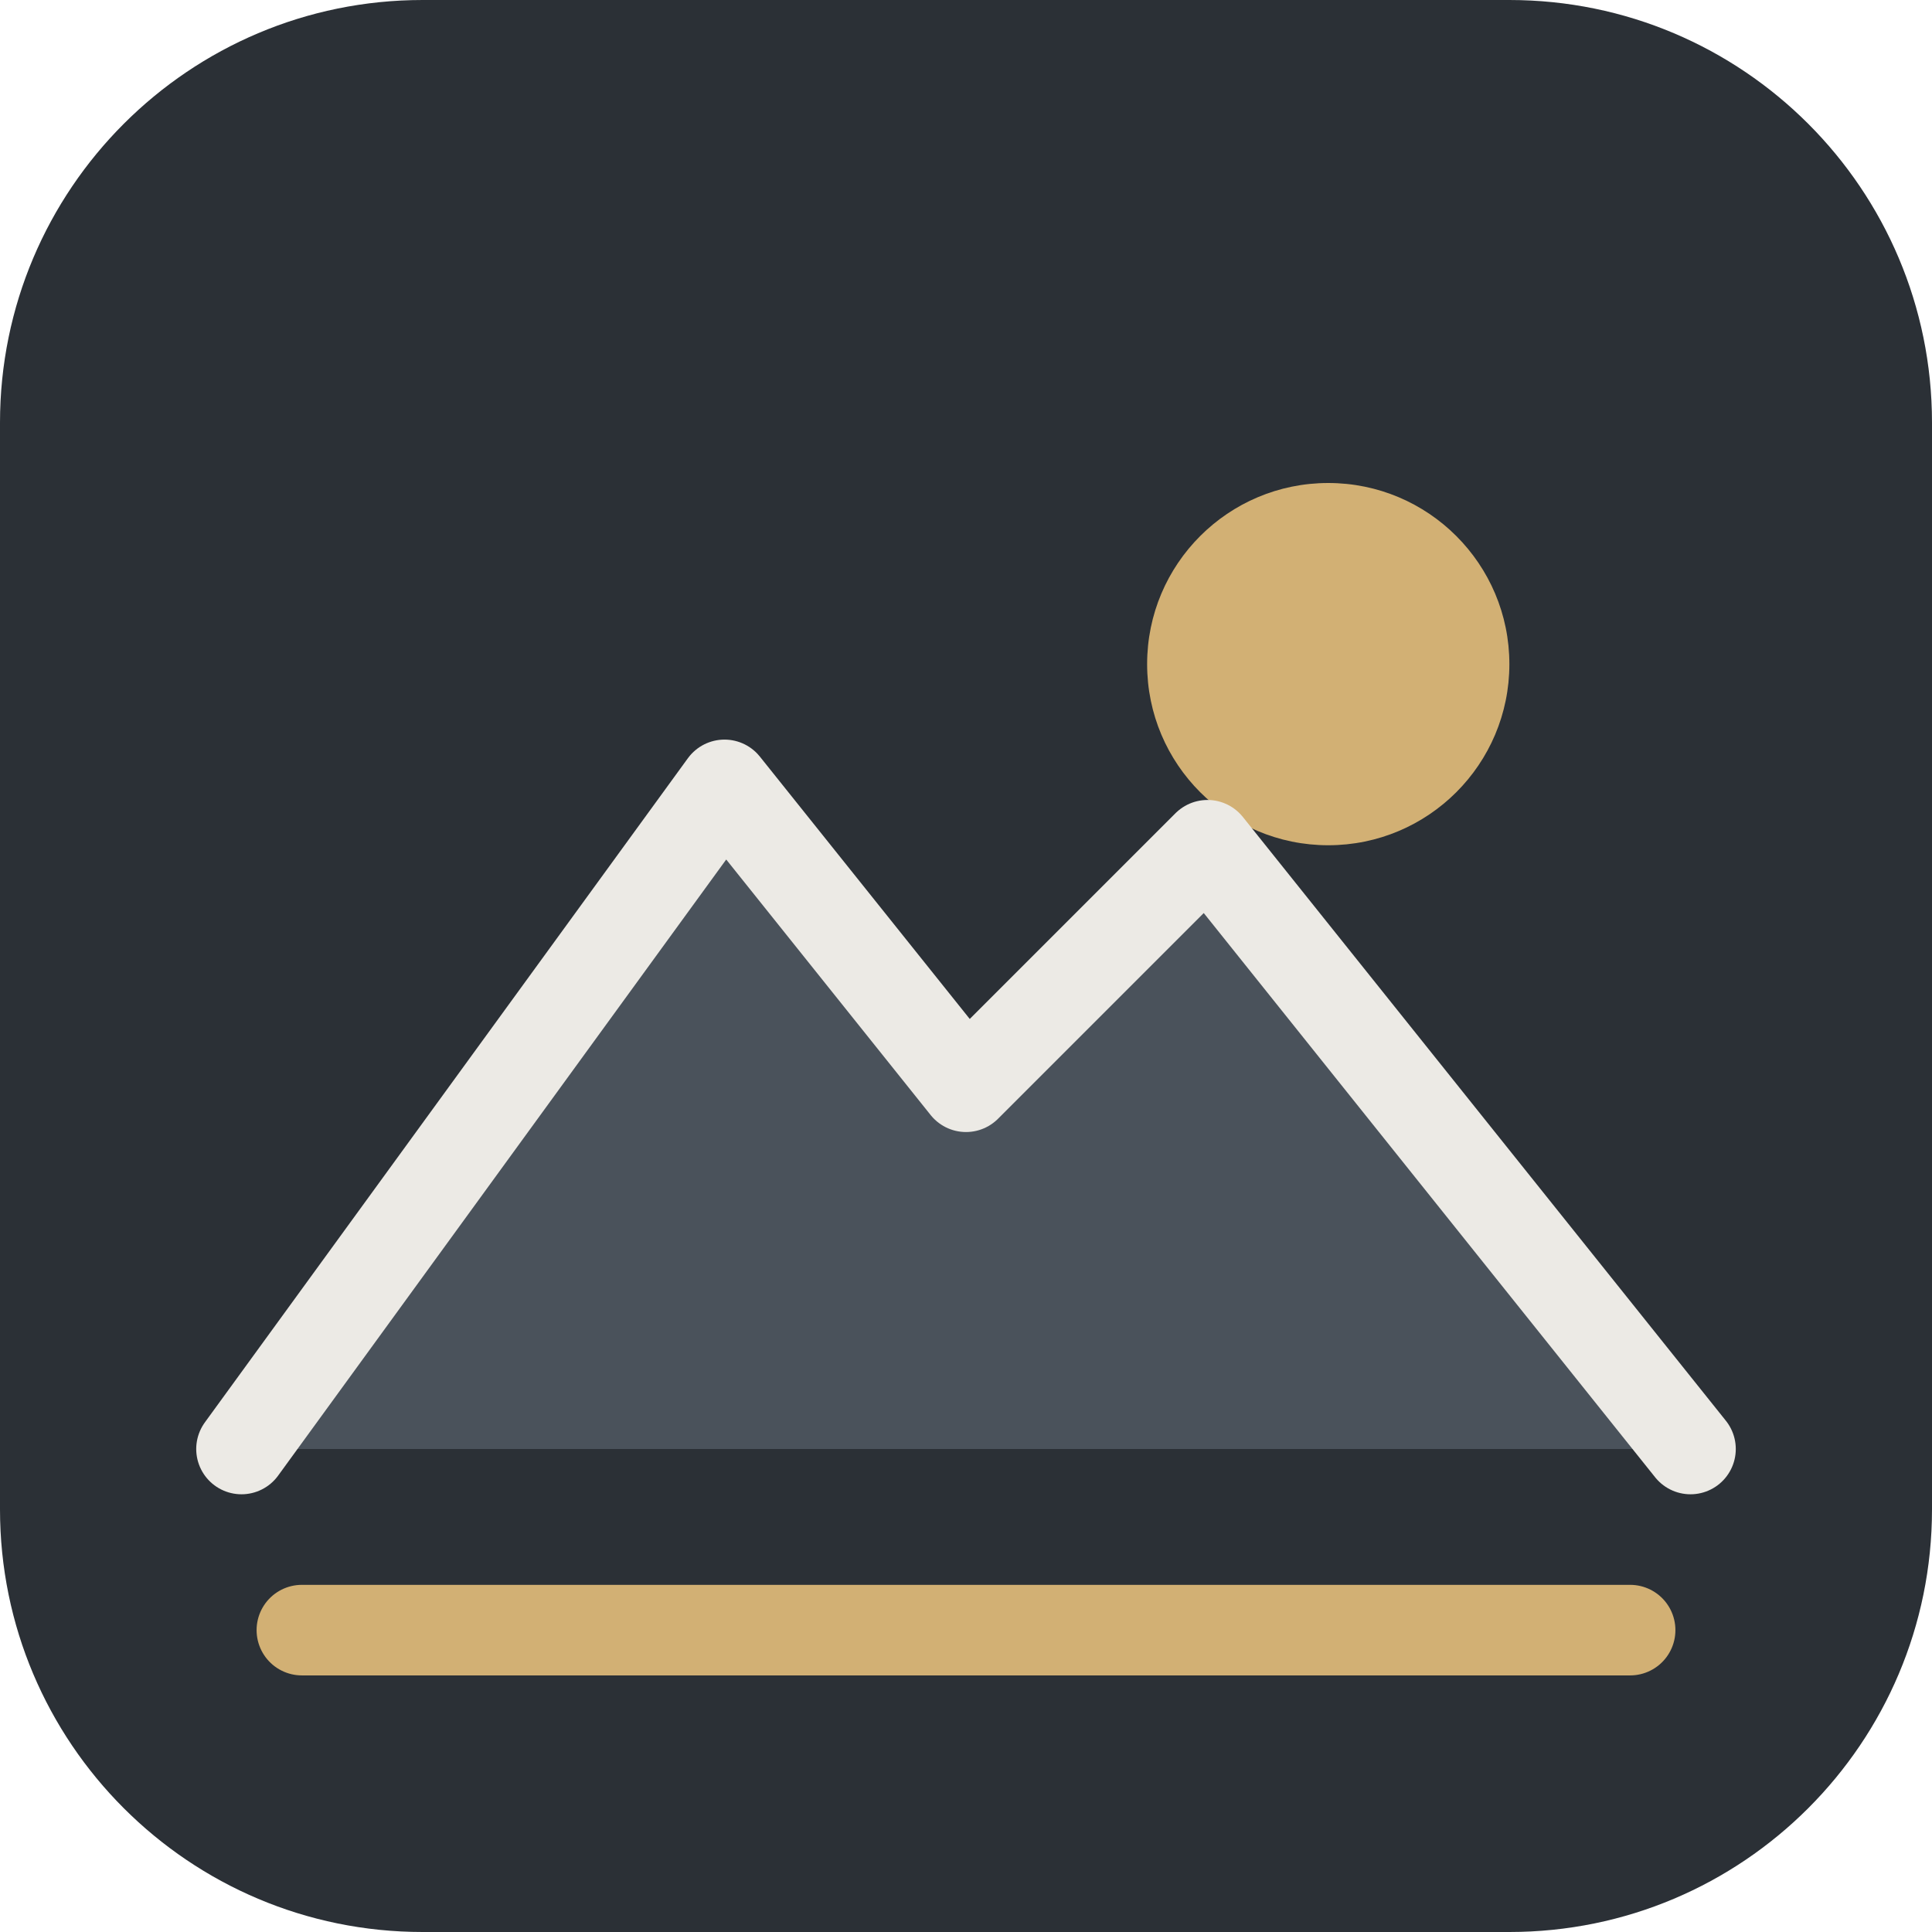
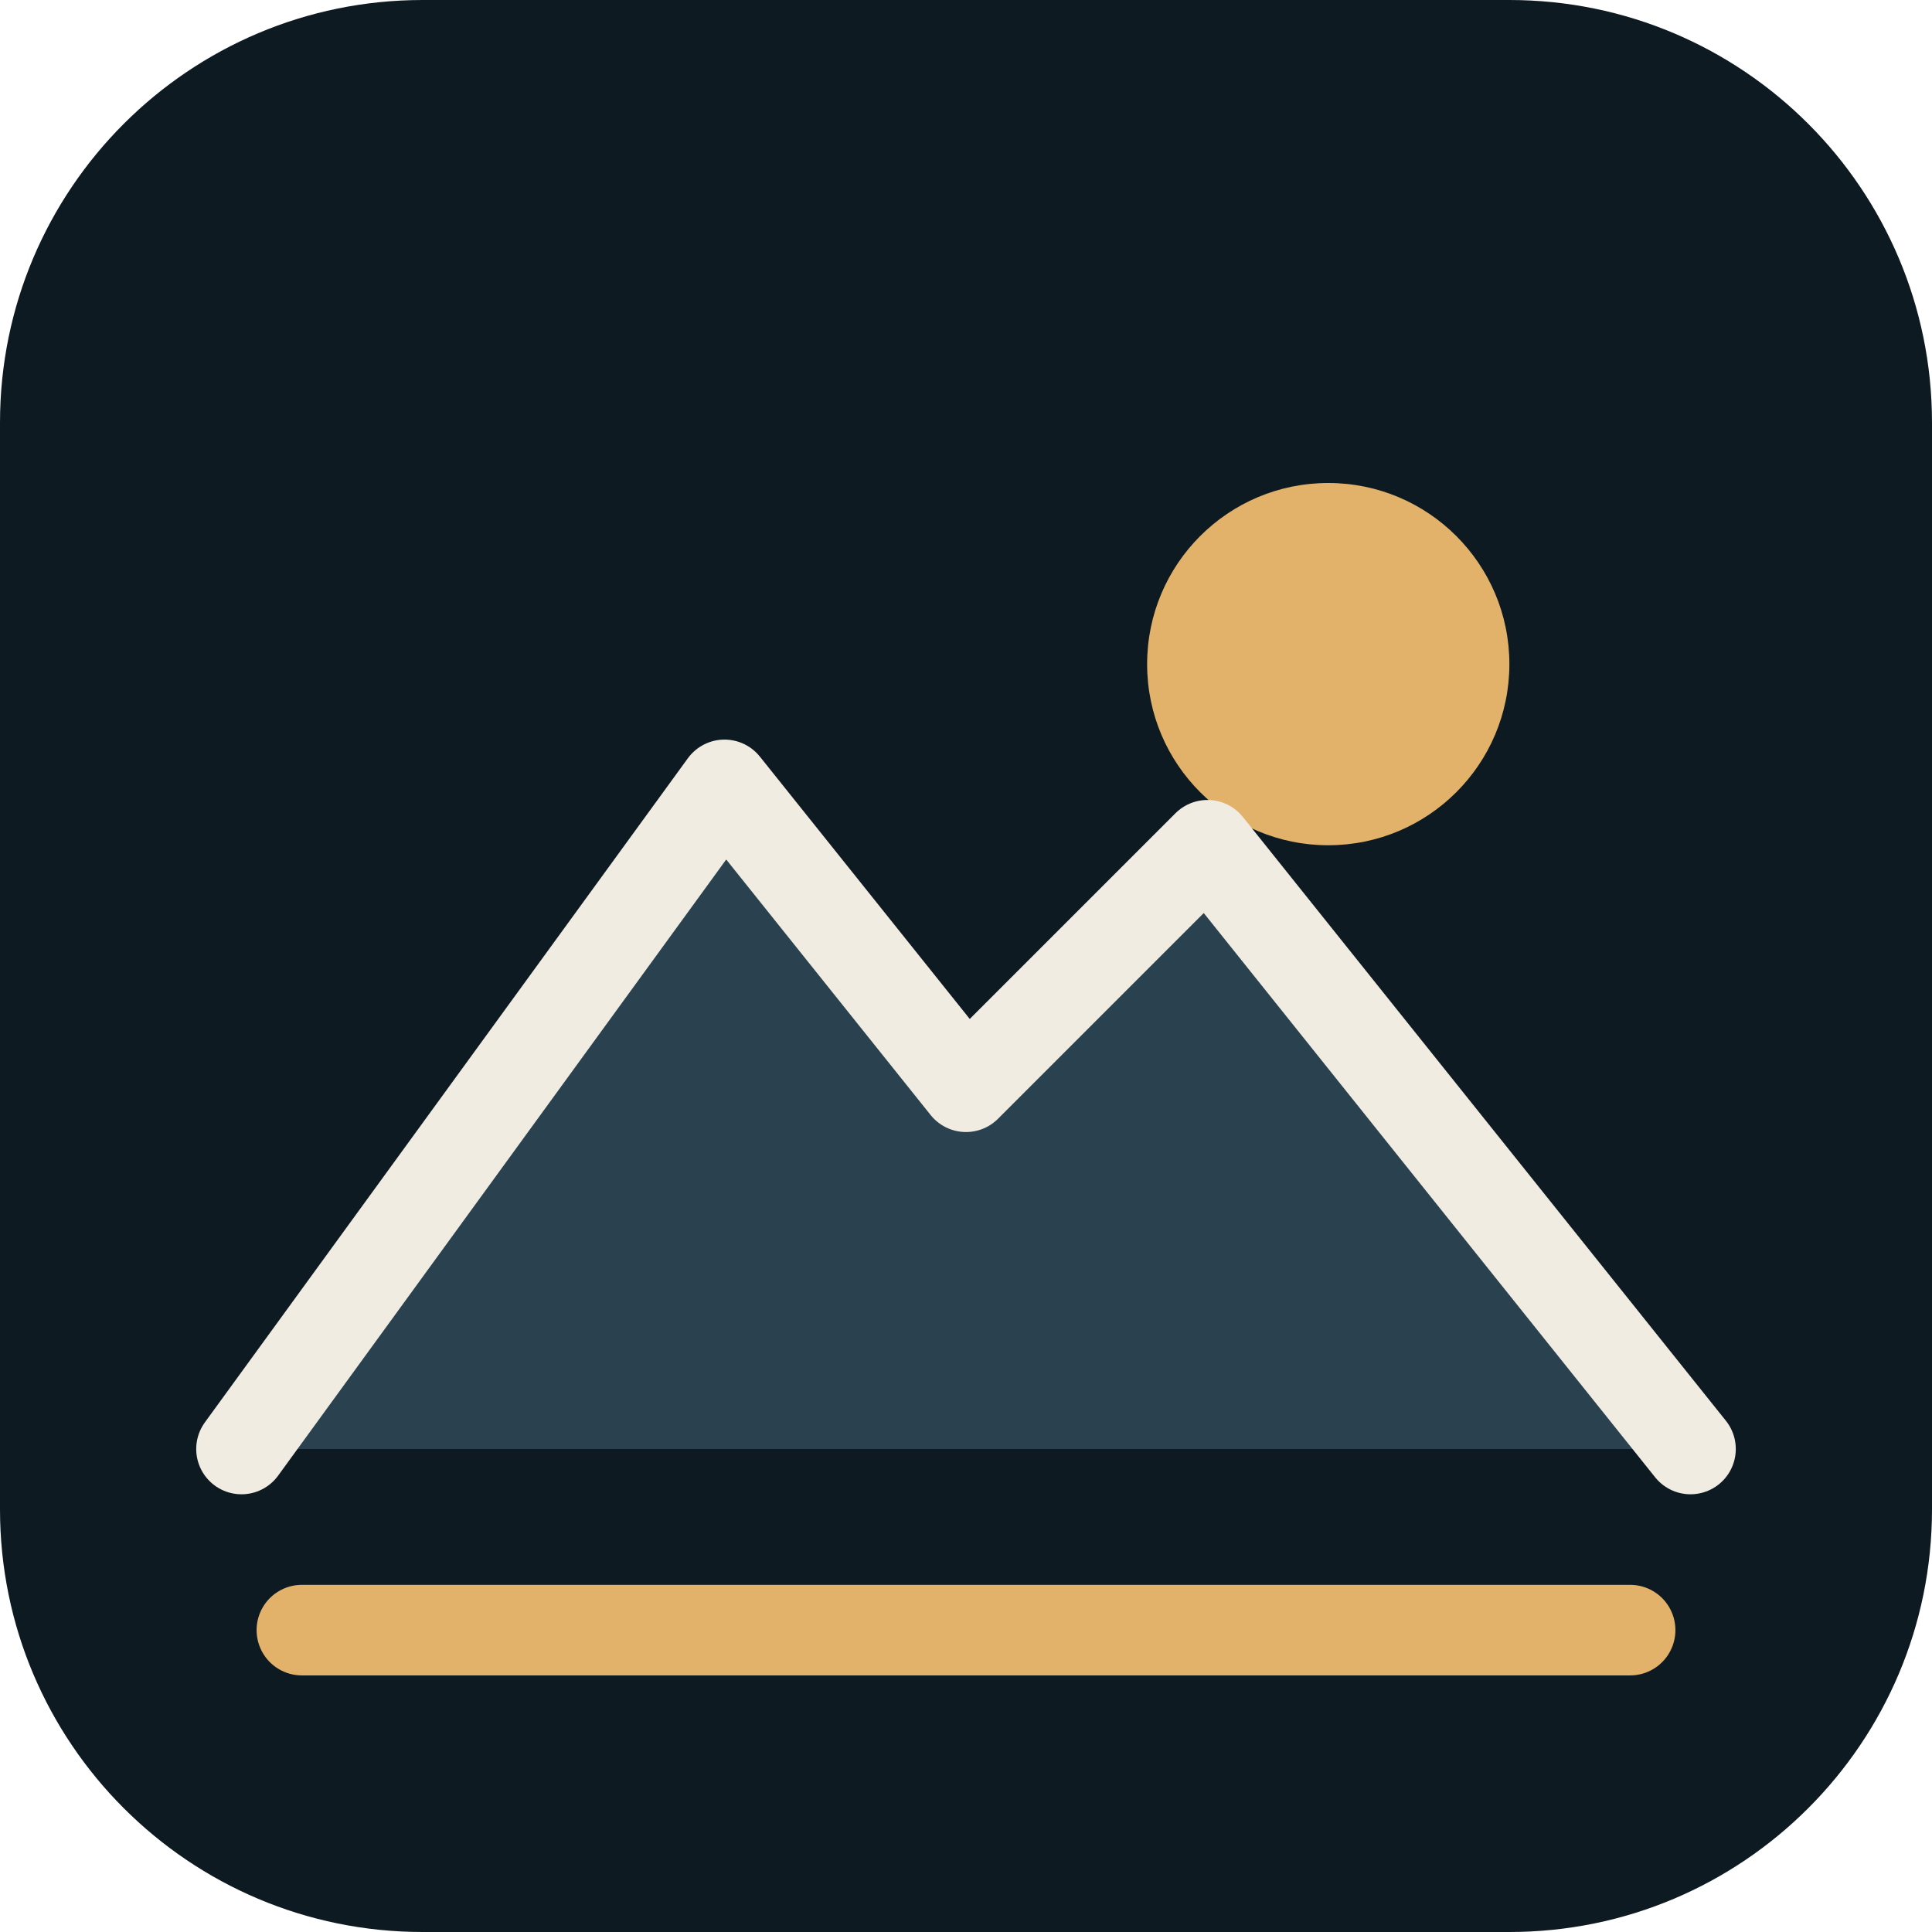
<svg xmlns="http://www.w3.org/2000/svg" viewBox="0 0 64 64">
-   <rect width="64" height="64" rx="14" fill="#2b3036" />
-   <circle cx="44" cy="22" r="6" fill="#d2b074" />
-   <path d="M8 48 L24 26 L32 36 L40 28 L56 48 Z" fill="#4a525b" />
-   <path d="M8 48 L24 26 L32 36 L40 28 L56 48" fill="none" stroke="#eceae5" stroke-width="3" stroke-linejoin="round" stroke-linecap="round" />
-   <path d="M10 54 H54" stroke="#d2b074" stroke-width="3" stroke-linecap="round" />
+   <rect width="64" height="64" rx="14" fill="#0e1a22" />
+   <circle cx="44" cy="22" r="6" fill="#e3b26a" />
+   <path d="M8 48 L24 26 L32 36 L40 28 L56 48 Z" fill="#2a4150" />
+   <path d="M8 48 L24 26 L32 36 L40 28 L56 48" fill="none" stroke="#f1ece2" stroke-width="3" stroke-linejoin="round" stroke-linecap="round" />
+   <path d="M10 54 H54" stroke="#e3b26a" stroke-width="3" stroke-linecap="round" />
</svg>
